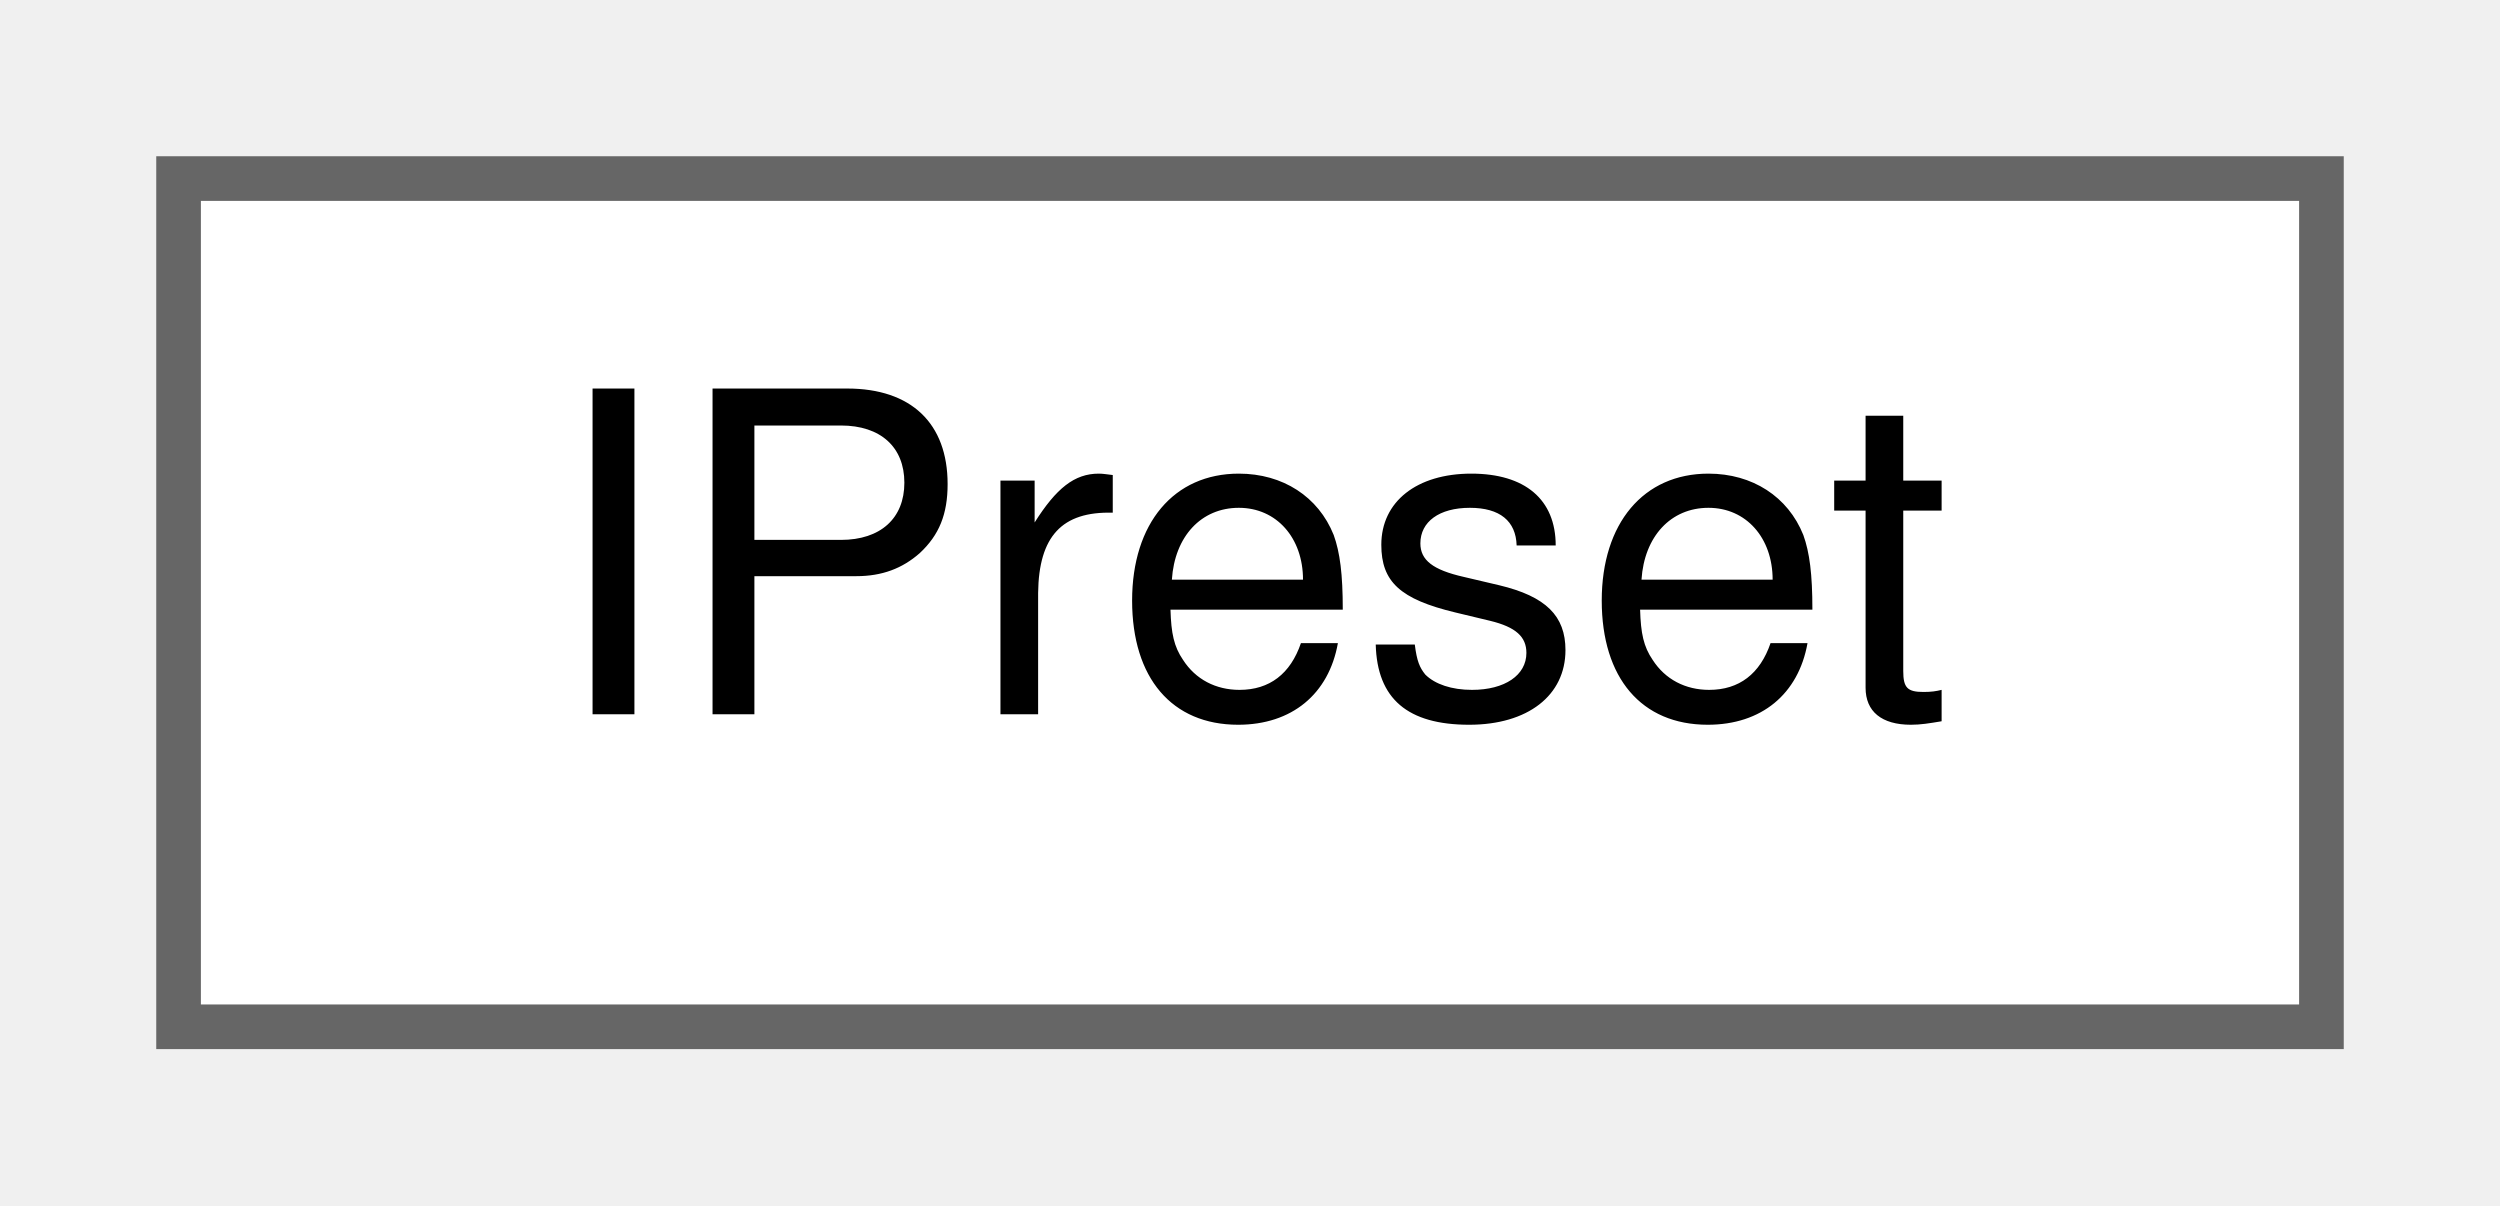
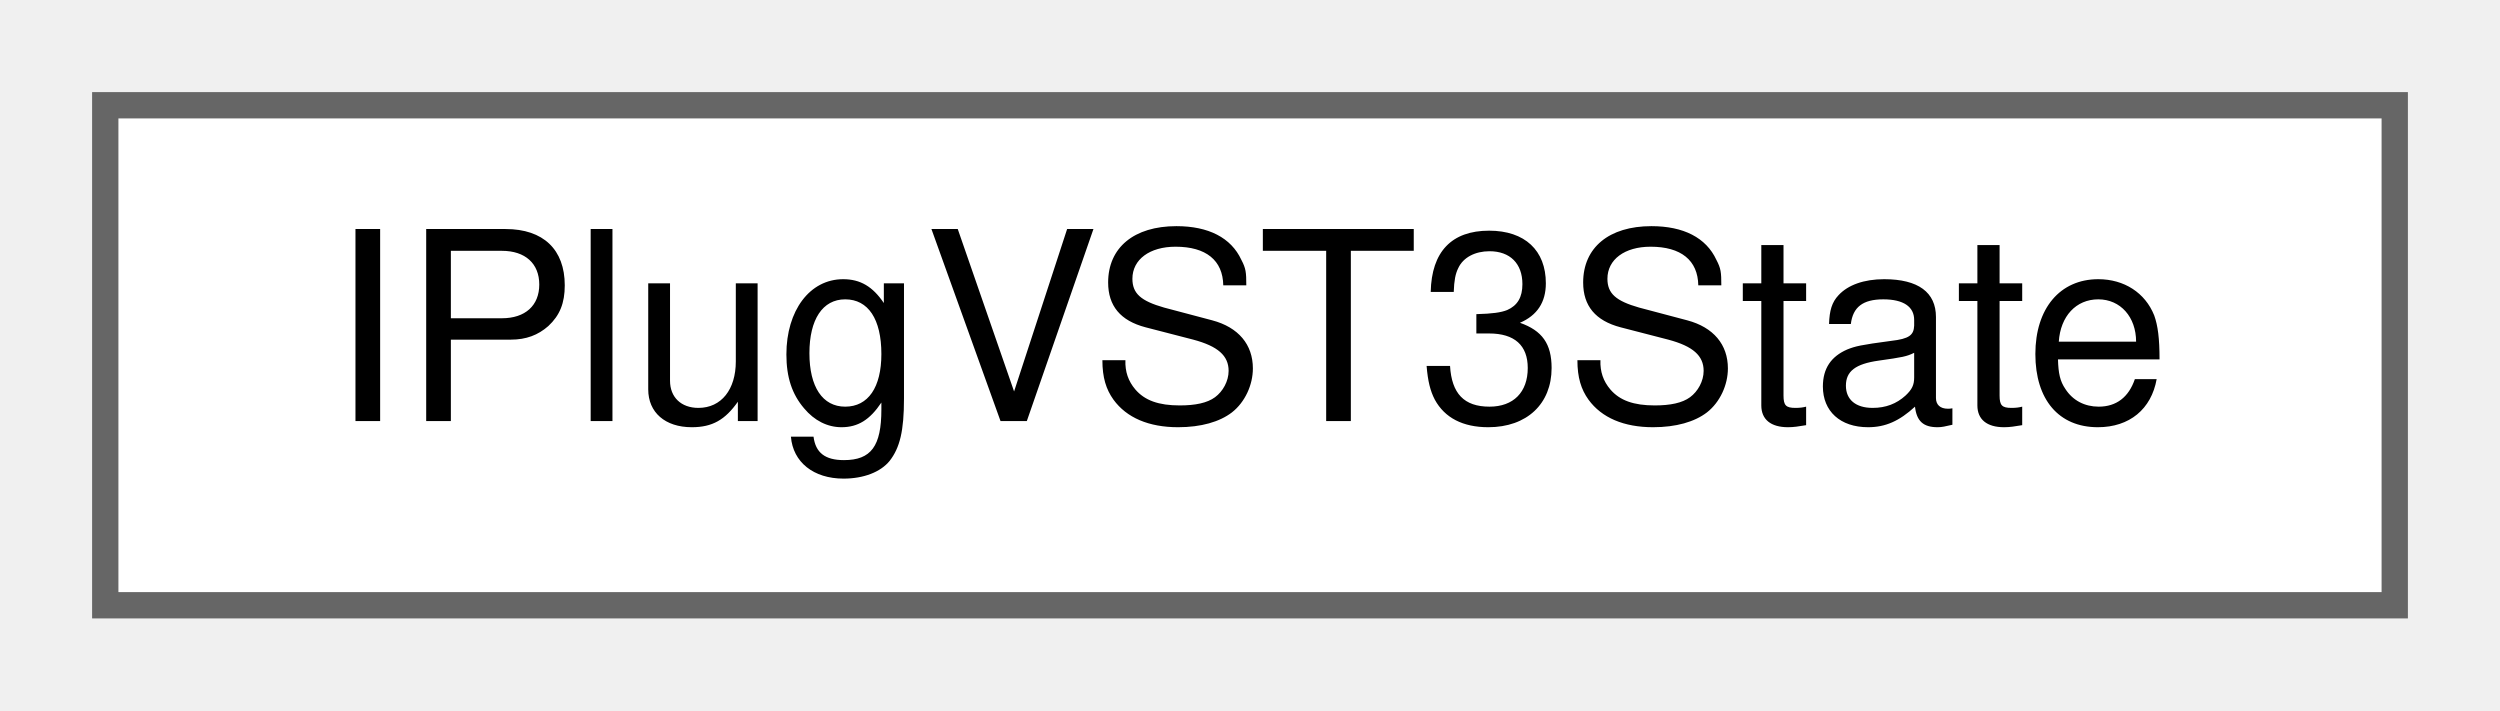
- <svg xmlns="http://www.w3.org/2000/svg" xmlns:xlink="http://www.w3.org/1999/xlink" width="56pt" height="27pt" viewBox="0.00 0.00 56.00 27.00">
+ <svg xmlns="http://www.w3.org/2000/svg" xmlns:xlink="http://www.w3.org/1999/xlink" width="95pt" height="27pt" viewBox="0.00 0.00 95.00 27.00">
  <g id="graph0" class="graph" transform="scale(1 1) rotate(0) translate(4 23)">
    <g id="node1" class="node">
      <g id="a_node1">
-         <a xlink:href="struct_i_preset.html" target="_top" xlink:title="A struct used for specifying baked-in factory presets.">
-           <polygon fill="white" stroke="#666666" points="48,-19 0,-19 0,0 48,0 48,-19" />
-           <text text-anchor="middle" x="24" y="-7" font-family="Helvetica,sans-Serif" font-size="10.00">IPreset</text>
+         <a xlink:href="struct_i_plug_v_s_t3_state.html" target="_top" xlink:title="Shared VST3 State management code.">
+           <polygon fill="white" stroke="#666666" points="87,-19 0,-19 0,0 87,0 87,-19" />
+           <text text-anchor="middle" x="43.5" y="-7" font-family="Helvetica,sans-Serif" font-size="10.00">IPlugVST3State</text>
        </a>
      </g>
    </g>
  </g>
</svg>
